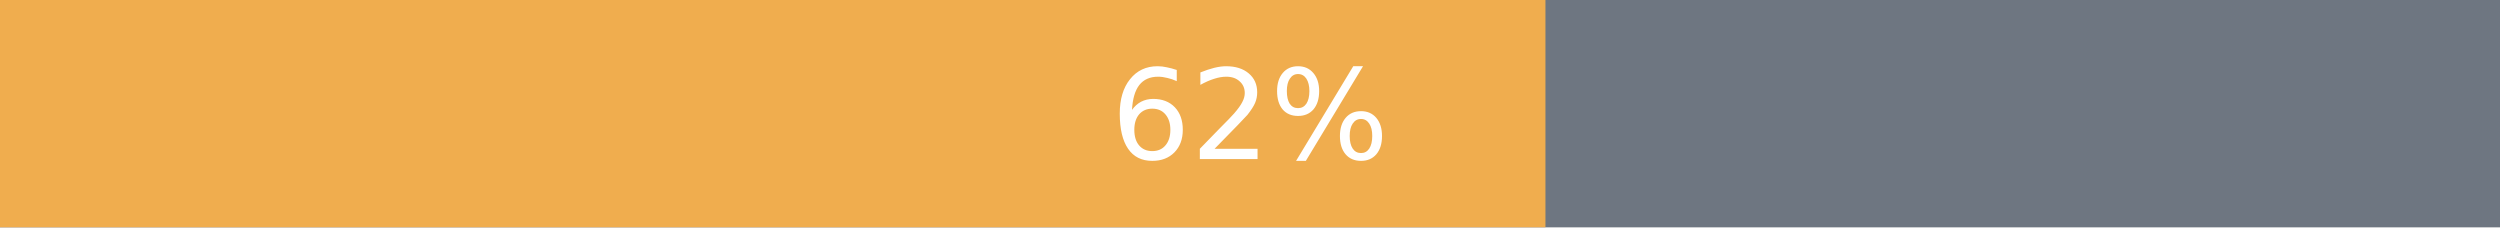
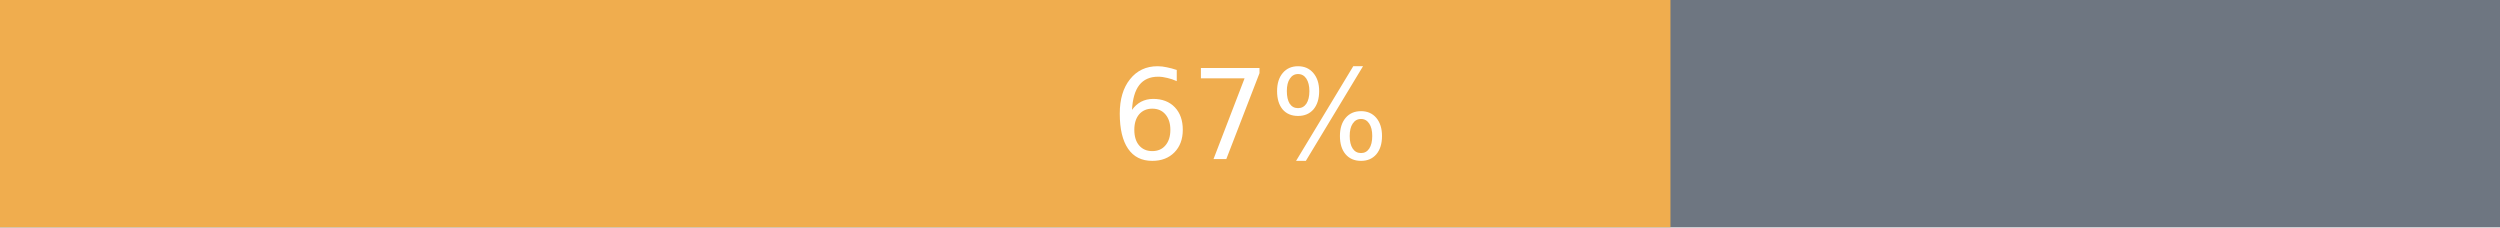
- <svg xmlns="http://www.w3.org/2000/svg" width="220" height="20" viewBox="0 0 220 20" role="img" aria-label="62%">
+ <svg xmlns="http://www.w3.org/2000/svg" width="220" height="20" viewBox="0 0 220 20" role="img" aria-label="67%">
  <rect width="220" height="20" fill="#6e7681" />
-   <rect width="136" height="20" fill="#f0ad4e" />
-   <text x="110" y="14" text-anchor="middle" font-family="Verdana,DejaVu Sans,sans-serif" font-size="11" fill="#fff">62%</text>
+   <rect width="147" height="20" fill="#f0ad4e" />
+   <text x="110" y="14" text-anchor="middle" font-family="Verdana,DejaVu Sans,sans-serif" font-size="11" fill="#fff">67%</text>
</svg>
